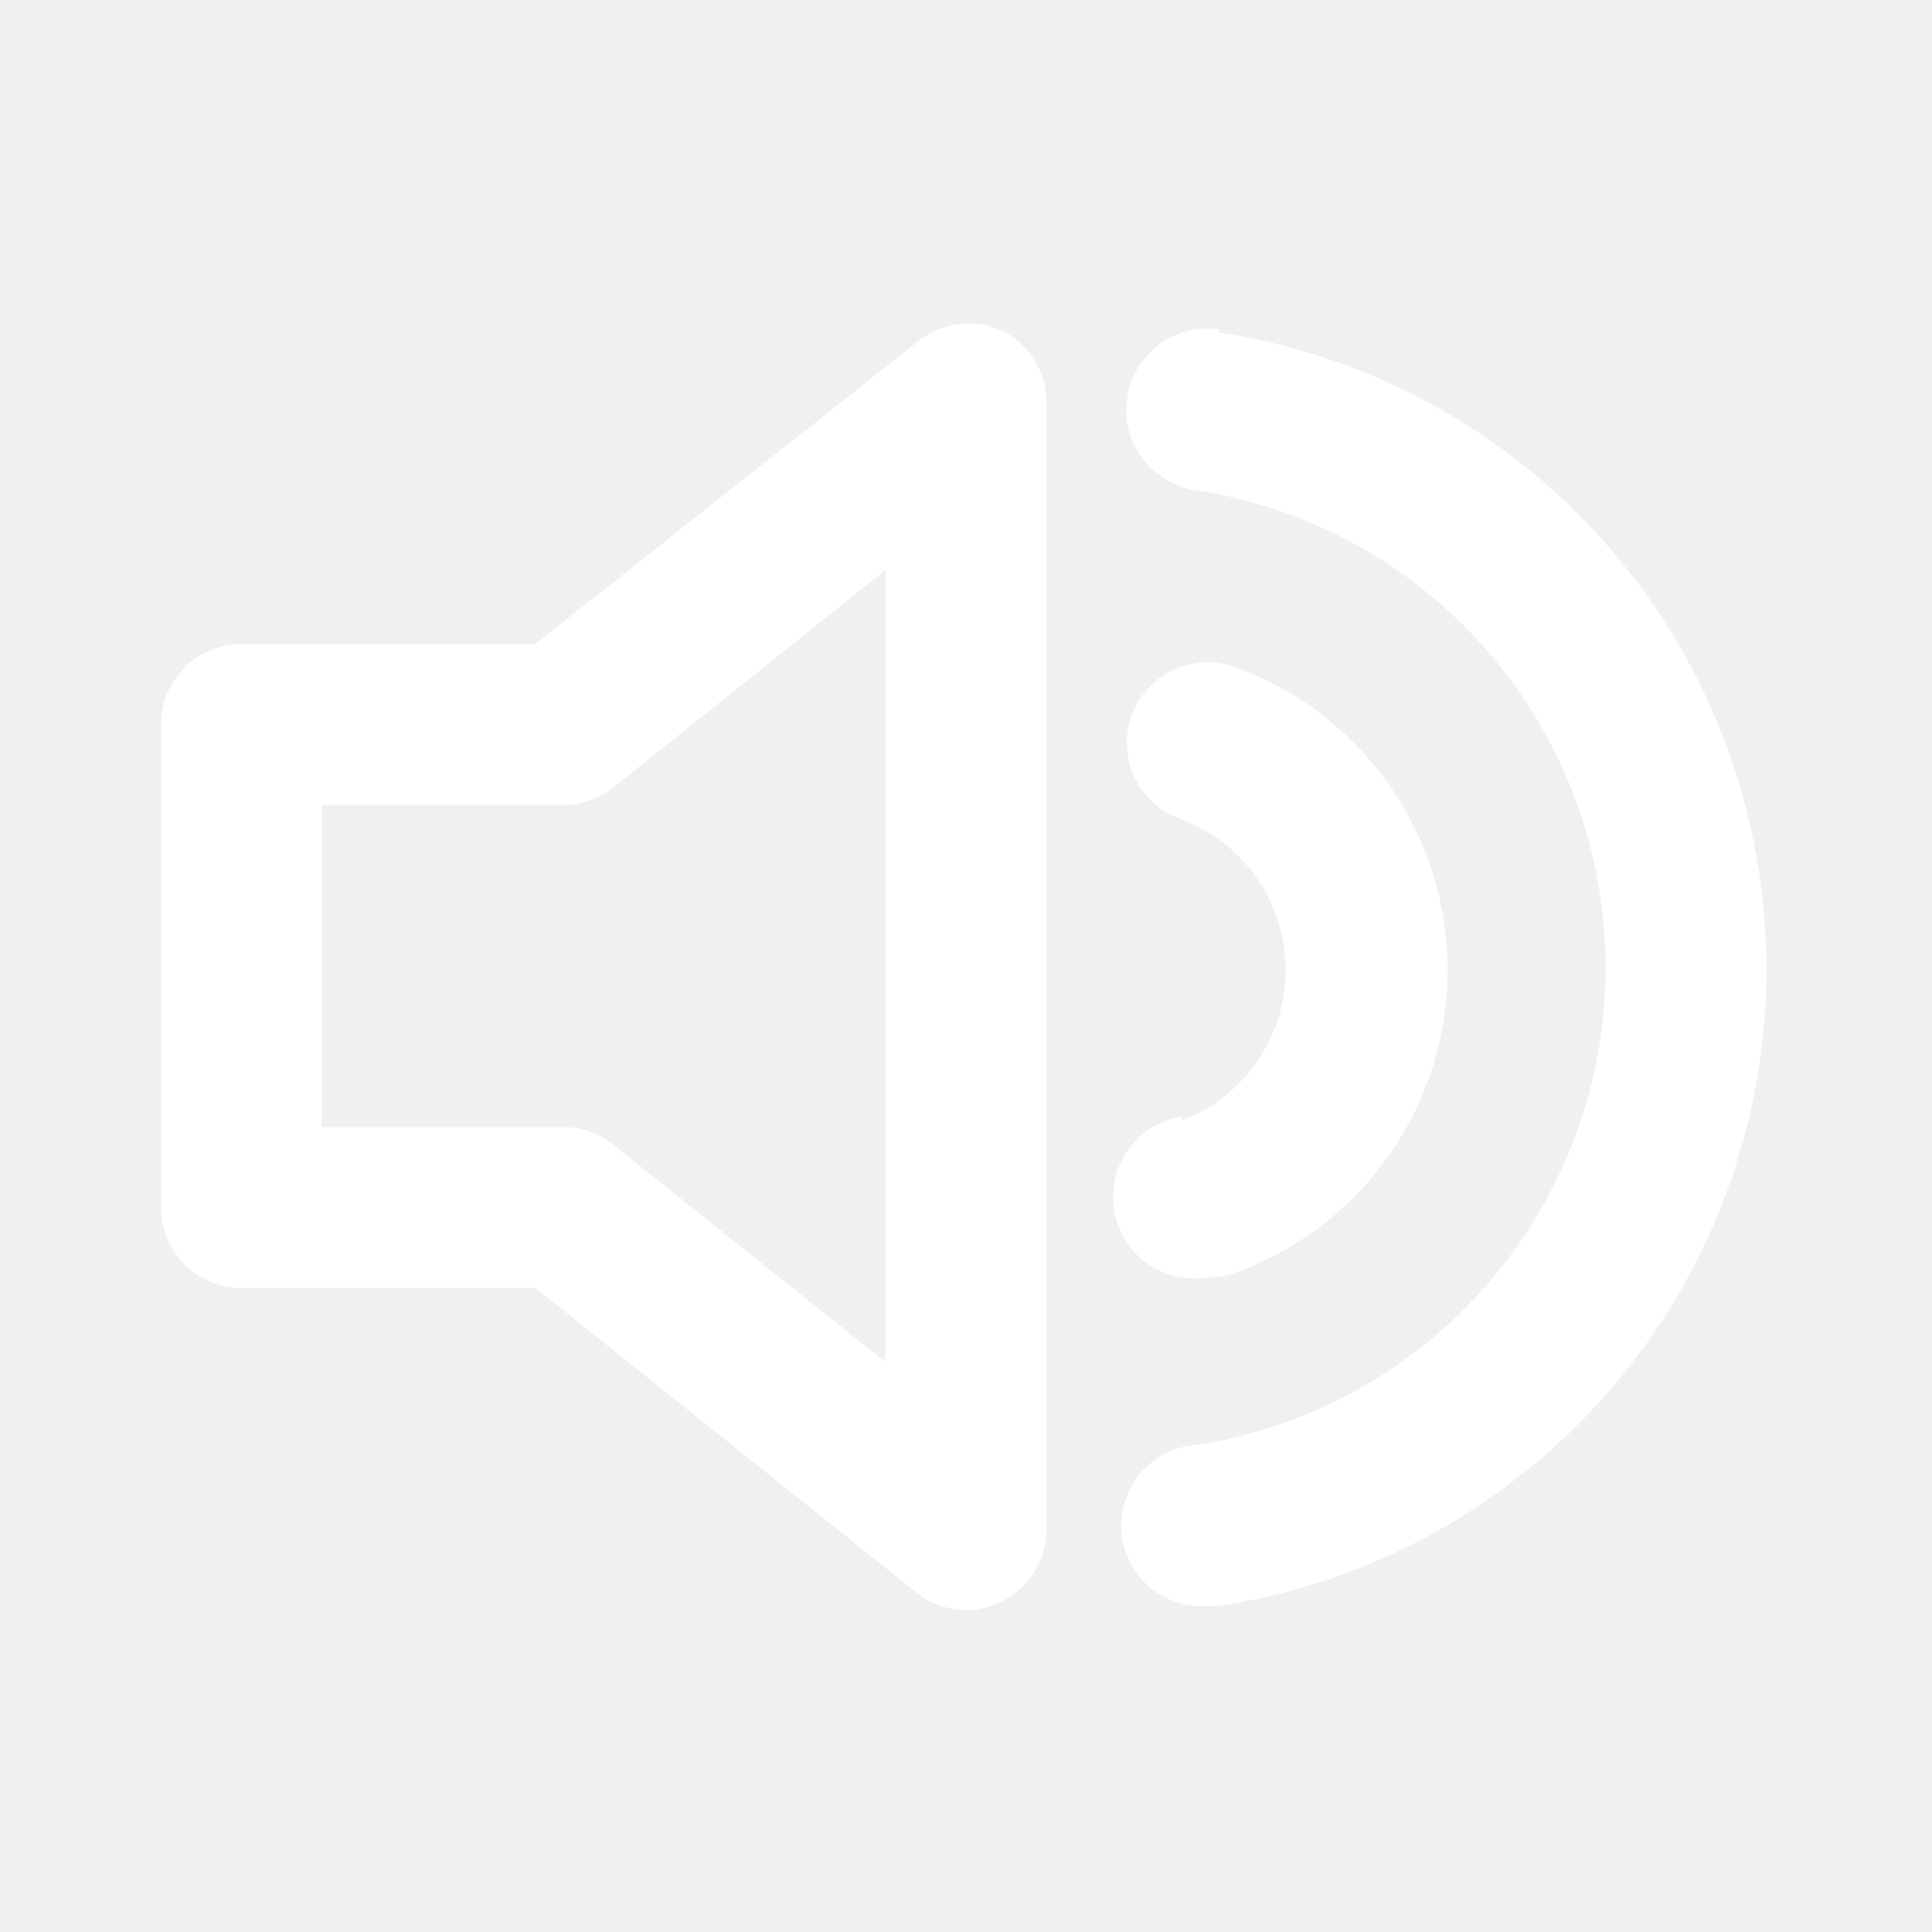
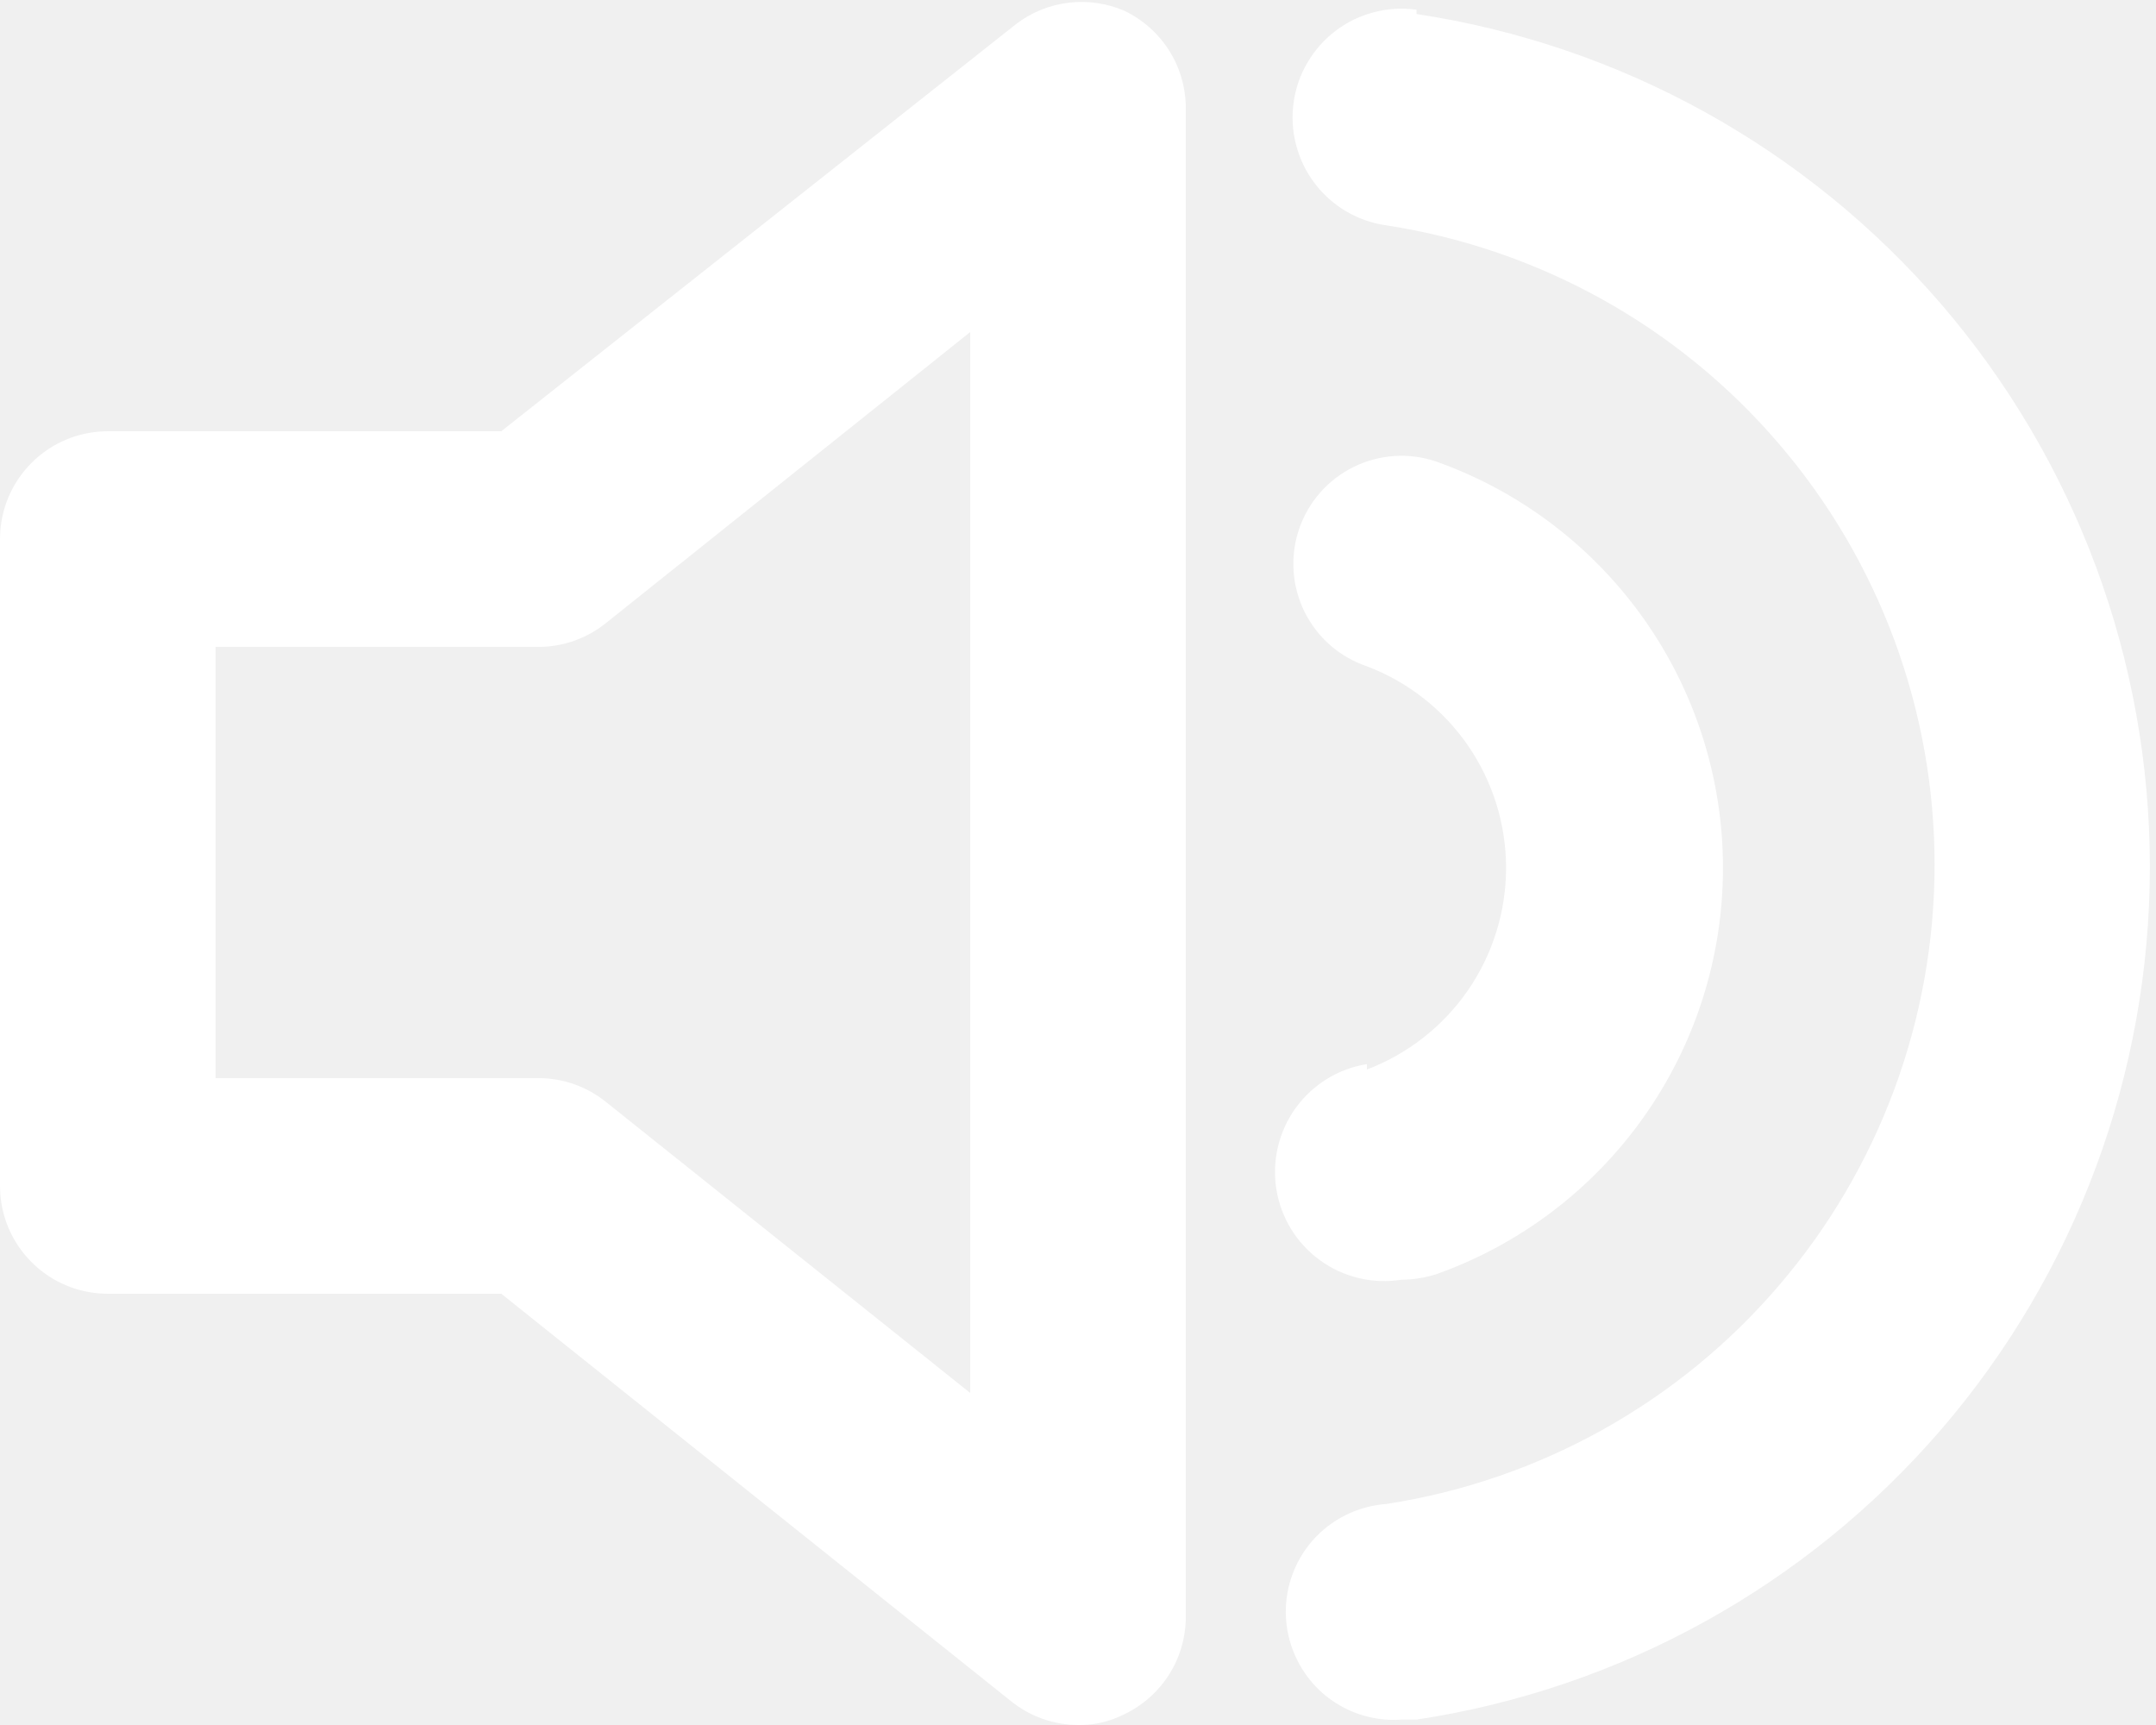
- <svg xmlns="http://www.w3.org/2000/svg" width="24" height="24" viewBox="0 0 24 24" fill="none">
-   <path d="M12.43 4.1C12.268 4.03 12.089 4.004 11.914 4.025C11.738 4.046 11.571 4.113 11.43 4.22L6.65 8H3C2.735 8 2.48 8.105 2.293 8.293C2.105 8.48 2 8.735 2 9V15C2 15.265 2.105 15.52 2.293 15.707C2.48 15.895 2.735 16 3 16H6.65L11.38 19.78C11.556 19.921 11.774 19.999 12 20C12.149 20.003 12.297 19.968 12.43 19.9C12.6 19.819 12.744 19.692 12.845 19.532C12.946 19.373 12.999 19.189 13 19V5C12.999 4.812 12.946 4.627 12.845 4.468C12.744 4.309 12.6 4.181 12.43 4.1ZM11 16.92L7.62 14.22C7.444 14.079 7.226 14.001 7 14H4V10H7C7.226 9.999 7.444 9.921 7.62 9.78L11 7.08V16.92ZM15.14 4.09C15.009 4.072 14.875 4.079 14.747 4.113C14.618 4.146 14.498 4.204 14.392 4.284C14.286 4.364 14.197 4.464 14.13 4.578C14.062 4.692 14.018 4.819 14 4.95C13.982 5.081 13.989 5.215 14.023 5.343C14.056 5.472 14.114 5.592 14.194 5.698C14.355 5.912 14.595 6.053 14.86 6.09C16.276 6.308 17.568 7.026 18.5 8.114C19.433 9.201 19.946 10.587 19.946 12.02C19.946 13.453 19.433 14.839 18.5 15.926C17.568 17.014 16.276 17.732 14.86 17.95C14.595 17.969 14.348 18.092 14.173 18.292C13.999 18.493 13.911 18.755 13.93 19.02C13.949 19.285 14.072 19.532 14.272 19.707C14.473 19.881 14.735 19.969 15 19.95H15.14C17.033 19.664 18.76 18.708 20.009 17.257C21.257 15.805 21.943 13.954 21.943 12.04C21.943 10.126 21.257 8.275 20.009 6.823C18.76 5.372 17.033 4.416 15.14 4.13V4.09ZM14.68 13.87C14.415 13.912 14.177 14.059 14.02 14.276C13.862 14.494 13.798 14.765 13.84 15.03C13.882 15.295 14.028 15.533 14.246 15.69C14.464 15.848 14.735 15.912 15 15.87C15.108 15.869 15.216 15.852 15.32 15.82C16.099 15.544 16.773 15.033 17.25 14.358C17.727 13.683 17.983 12.877 17.983 12.05C17.983 11.223 17.727 10.417 17.25 9.742C16.773 9.067 16.099 8.556 15.32 8.28C15.068 8.195 14.793 8.214 14.555 8.332C14.316 8.45 14.135 8.658 14.05 8.91C13.965 9.162 13.984 9.437 14.102 9.676C14.22 9.914 14.428 10.095 14.68 10.18C15.059 10.324 15.386 10.58 15.617 10.914C15.847 11.248 15.971 11.644 15.971 12.05C15.971 12.456 15.847 12.852 15.617 13.186C15.386 13.52 15.059 13.776 14.68 13.92V13.87Z" fill="white" />
+ <svg xmlns="http://www.w3.org/2000/svg" width="20" height="16" viewBox="0 0 20 16" fill="none">
+   <path d="M10.43 0.1C10.268 0.03 10.089 0.004 9.914 0.025C9.738 0.046 9.571 0.113 9.43 0.22L4.65 4H1C0.735 4 0.48 4.105 0.293 4.293C0.105 4.48 0 4.735 0 5V11C0 11.265 0.105 11.52 0.293 11.707C0.48 11.895 0.735 12 1 12H4.65L9.38 15.78C9.556 15.921 9.774 15.999 10 16C10.149 16.003 10.297 15.968 10.43 15.9C10.6 15.819 10.744 15.691 10.845 15.532C10.946 15.373 10.999 15.188 11 15V1C10.999 0.812 10.946 0.627 10.845 0.468C10.744 0.309 10.6 0.181 10.43 0.1ZM9 12.92L5.62 10.22C5.444 10.079 5.226 10.001 5 10H2V6H5C5.226 5.999 5.444 5.921 5.62 5.78L9 3.08V12.92ZM13.14 0.09C13.009 0.072 12.875 0.079 12.747 0.113C12.618 0.146 12.498 0.204 12.392 0.284C12.286 0.364 12.197 0.464 12.13 0.578C12.062 0.692 12.018 0.819 12 0.95C11.982 1.081 11.989 1.215 12.023 1.343C12.056 1.472 12.114 1.592 12.194 1.698C12.355 1.912 12.595 2.053 12.86 2.09C14.276 2.308 15.568 3.026 16.5 4.114C17.433 5.201 17.946 6.587 17.946 8.02C17.946 9.453 17.433 10.839 16.5 11.926C15.568 13.014 14.276 13.732 12.86 13.95C12.595 13.969 12.348 14.092 12.173 14.292C11.999 14.493 11.911 14.755 11.93 15.02C11.949 15.285 12.072 15.532 12.272 15.707C12.473 15.881 12.735 15.969 13 15.95H13.14C15.033 15.664 16.76 14.708 18.009 13.257C19.257 11.805 19.943 9.954 19.943 8.04C19.943 6.126 19.257 4.275 18.009 2.823C16.76 1.372 15.033 0.416 13.14 0.13V0.09ZM12.68 9.87C12.415 9.912 12.177 10.059 12.02 10.276C11.862 10.494 11.798 10.765 11.84 11.03C11.882 11.295 12.028 11.533 12.246 11.69C12.464 11.848 12.735 11.912 13 11.87C13.108 11.869 13.216 11.852 13.32 11.82C14.099 11.544 14.773 11.033 15.25 10.358C15.727 9.683 15.983 8.877 15.983 8.05C15.983 7.223 15.727 6.417 15.25 5.742C14.773 5.067 14.099 4.556 13.32 4.28C13.068 4.195 12.793 4.214 12.555 4.332C12.316 4.45 12.135 4.658 12.05 4.91C11.965 5.162 11.984 5.437 12.102 5.676C12.22 5.914 12.428 6.095 12.68 6.18C13.059 6.324 13.386 6.58 13.617 6.914C13.847 7.248 13.971 7.644 13.971 8.05C13.971 8.456 13.847 8.852 13.617 9.186C13.386 9.52 13.059 9.776 12.68 9.92V9.87Z" fill="white" />
</svg>
